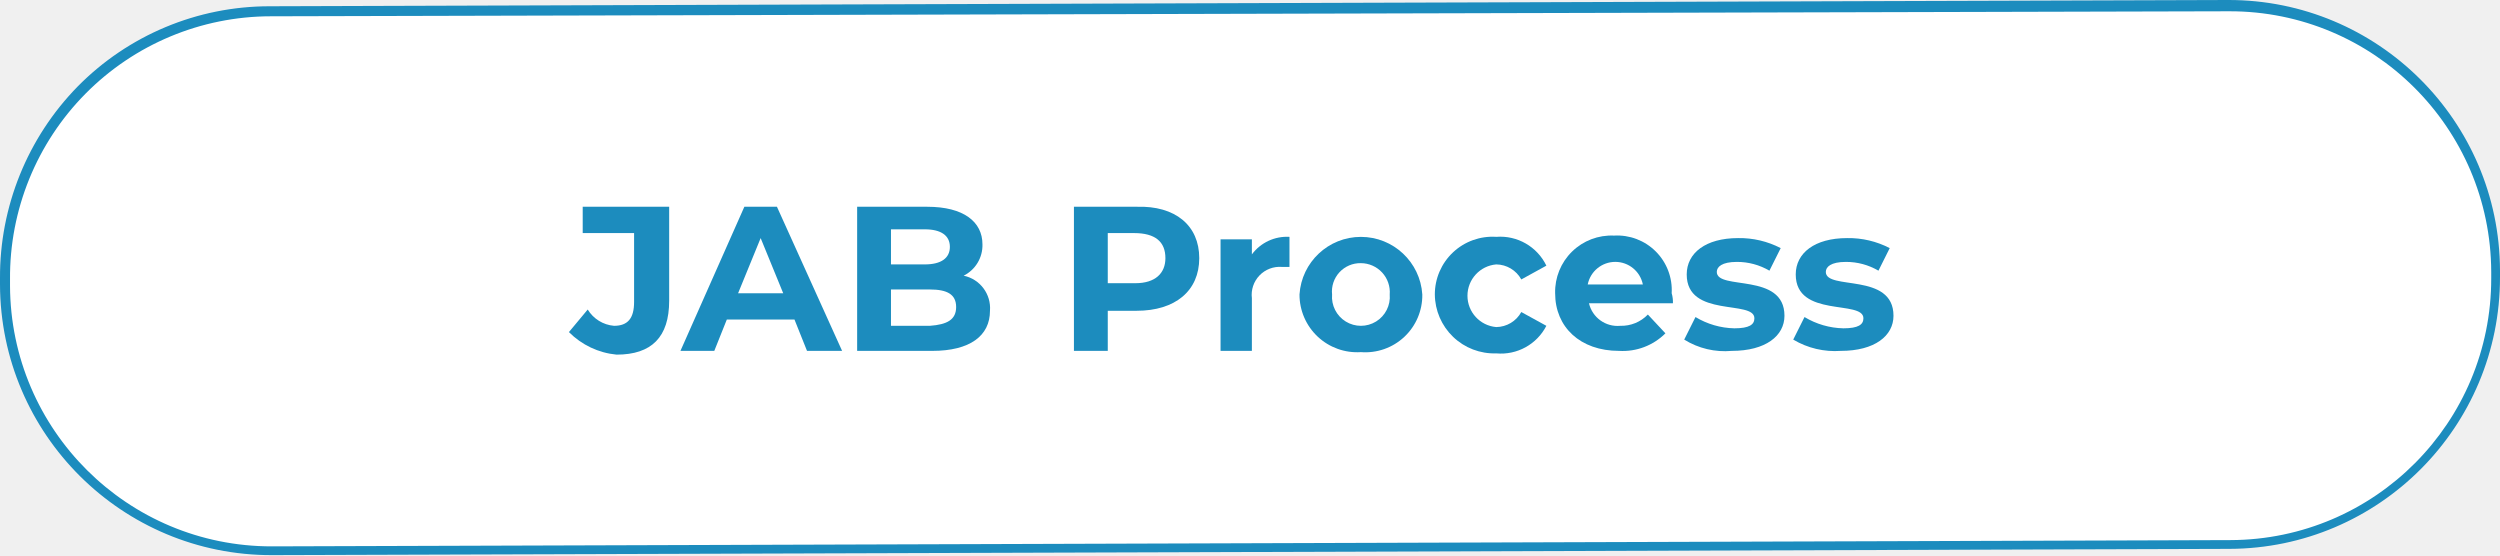
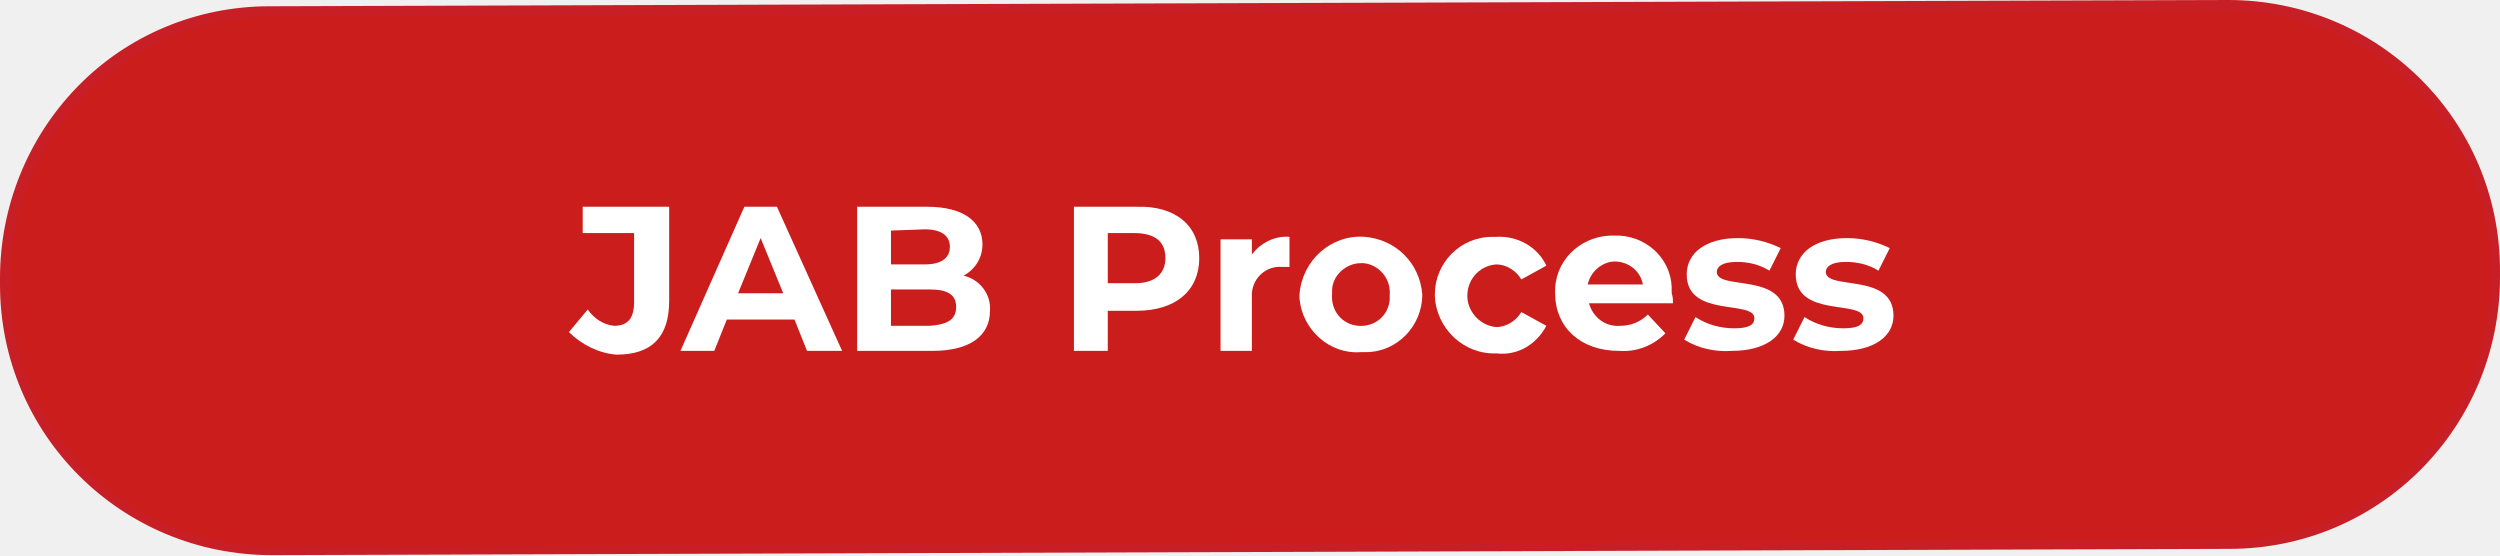
- <svg xmlns="http://www.w3.org/2000/svg" width="199.5" height="44.3" viewBox="0 0 199.5 44.3">
-   <g id="Group_4513" data-name="Group 4513" transform="translate(-0.6 -224.8)">
-     <g id="Group_4511" data-name="Group 4511">
-       <path id="Path_11446" data-name="Path 11446" d="M22.2,225.7l156.3-.5a21.3,21.3,0,0,1,21.3,21.2v.5a21.3,21.3,0,0,1-21.2,21.3l-156.3.5A21.3,21.3,0,0,1,1,247.5V247A21.168,21.168,0,0,1,22.2,225.7Z" fill="#fff" />
-       <path id="Path_11447" data-name="Path 11447" d="M22.3,269.1A21.659,21.659,0,0,1,.6,247.5V247a21.719,21.719,0,0,1,6.2-15.3,21.489,21.489,0,0,1,15.3-6.4l156.3-.5a21.659,21.659,0,0,1,21.7,21.6v.5a21.659,21.659,0,0,1-21.6,21.7Zm-.1-43a20.827,20.827,0,0,0-20.8,21v.5a20.87,20.87,0,0,0,20.9,20.8l156.3-.5A20.87,20.87,0,0,0,199.4,247v-.5a20.87,20.87,0,0,0-20.9-20.8Z" fill="#1c8cbe" />
+ <svg xmlns="http://www.w3.org/2000/svg" version="1.1" id="Layer_1" x="0px" y="0px" viewBox="0 0 199.5 44.3" style="enable-background:new 0 0 199.5 44.3;" xml:space="preserve">
+   <style type="text/css">
+ 	.st0{fill:#CC1D1D;}
+ 	.st1{fill:#C71F25;}
+ 	.st2{fill:#FFFFFF;}
+ </style>
+   <g id="Group_4513" transform="translate(-0.6 -224.8)">
+     <g id="Group_4511">
+       <path id="Path_11446" class="st0" d="M22.2,225.7l156.3-0.5c11.7,0,21.2,9.5,21.3,21.2v0.5c0,11.7-9.5,21.2-21.2,21.3l-156.3,0.5    c-11.7,0-21.2-9.5-21.3-21.2V247c-0.1-11.7,9.3-21.2,21-21.3C22.1,225.7,22.1,225.7,22.2,225.7z" />
+       <path id="Path_11447" class="st1" d="M22.3,269.1c-12,0-21.7-9.6-21.7-21.6V247c0-5.7,2.2-11.2,6.2-15.3c4-4.1,9.5-6.4,15.3-6.4    l156.3-0.5c12,0,21.7,9.6,21.7,21.6v0.5c0,12-9.6,21.7-21.6,21.7L22.3,269.1z M22.2,226.1c-11.5,0-20.8,9.4-20.8,20.9    c0,0,0,0.1,0,0.1v0.5c0,11.5,9.4,20.8,20.9,20.8l156.3-0.5c11.5,0,20.8-9.4,20.8-20.9v-0.5c0-11.5-9.4-20.8-20.9-20.8L22.2,226.1z    " />
    </g>
-     <g id="Group_4512" data-name="Group 4512" style="isolation: isolate">
-       <path id="Path_11448" data-name="Path 11448" d="M46,251.3l1.5-1.8a2.722,2.722,0,0,0,2.1,1.3c1.1,0,1.6-.6,1.6-1.9v-5.5H47.1v-2.1H54v7.5c0,2.9-1.4,4.3-4.2,4.3A6.191,6.191,0,0,1,46,251.3Z" fill="#1c8cbe" />
-       <path id="Path_11449" data-name="Path 11449" d="M64,250.3H58.6l-1,2.5H54.9L60,241.3h2.6l5.2,11.5H65Zm-.9-2.1-1.8-4.4-1.8,4.4Z" fill="#1c8cbe" />
-       <path id="Path_11450" data-name="Path 11450" d="M79.6,249.6c0,2-1.6,3.2-4.6,3.2H69V241.3h5.6c2.9,0,4.4,1.2,4.4,3a2.713,2.713,0,0,1-1.5,2.5A2.647,2.647,0,0,1,79.6,249.6Zm-7.9-6.4v2.7h2.7c1.3,0,2-.5,2-1.4s-.7-1.4-2-1.4H71.7Zm5.2,6.1c0-1-.7-1.4-2.1-1.4H71.7v2.9h3.1C76.2,250.7,76.9,250.3,76.9,249.3Z" fill="#1c8cbe" />
-       <path id="Path_11451" data-name="Path 11451" d="M96.3,245.4c0,2.6-1.9,4.2-5,4.2H89v3.2H86.3V241.3h5C94.4,241.2,96.3,242.8,96.3,245.4Zm-2.7,0c0-1.3-.8-2-2.5-2H89v4h2.2C92.8,247.4,93.6,246.6,93.6,245.4Z" fill="#1c8cbe" />
-       <path id="Path_11452" data-name="Path 11452" d="M103.5,243.7v2.4h-.6a2.237,2.237,0,0,0-2.4,2.5v4.2H98v-8.9h2.5v1.2A3.485,3.485,0,0,1,103.5,243.7Z" fill="#1c8cbe" />
-       <path id="Path_11453" data-name="Path 11453" d="M104.3,248.3a4.91,4.91,0,0,1,9.8,0,4.548,4.548,0,0,1-4.9,4.6A4.6,4.6,0,0,1,104.3,248.3Zm7.2,0a2.317,2.317,0,0,0-2.3-2.5,2.263,2.263,0,0,0-2.3,2.5,2.308,2.308,0,1,0,4.6,0Z" fill="#1c8cbe" />
-       <path id="Path_11454" data-name="Path 11454" d="M115.1,248.3a4.6,4.6,0,0,1,4.9-4.6,4.087,4.087,0,0,1,4,2.3l-2,1.1a2.311,2.311,0,0,0-2-1.2,2.509,2.509,0,0,0,0,5,2.311,2.311,0,0,0,2-1.2l2,1.1a4.078,4.078,0,0,1-4,2.2A4.742,4.742,0,0,1,115.1,248.3Z" fill="#1c8cbe" />
-       <path id="Path_11455" data-name="Path 11455" d="M134.1,249h-6.7a2.342,2.342,0,0,0,2.5,1.8,2.94,2.94,0,0,0,2.2-.9l1.4,1.5a4.82,4.82,0,0,1-3.7,1.4c-3.1,0-5.1-1.9-5.1-4.6a4.492,4.492,0,0,1,4.7-4.6,4.355,4.355,0,0,1,4.6,4.6A2.485,2.485,0,0,1,134.1,249Zm-6.8-1.5h4.4a2.244,2.244,0,0,0-4.4,0Z" fill="#1c8cbe" />
-       <path id="Path_11456" data-name="Path 11456" d="M135,251.9l.9-1.8a6.259,6.259,0,0,0,3.1.9c1.2,0,1.6-.3,1.6-.8,0-1.5-5.4,0-5.4-3.5,0-1.7,1.5-2.9,4.1-2.9a7.116,7.116,0,0,1,3.4.8l-.9,1.8a5.09,5.09,0,0,0-2.6-.7c-1.2,0-1.6.4-1.6.8,0,1.5,5.4,0,5.4,3.5,0,1.6-1.5,2.8-4.2,2.8A6.135,6.135,0,0,1,135,251.9Z" fill="#1c8cbe" />
-       <path id="Path_11457" data-name="Path 11457" d="M143.7,251.9l.9-1.8a6.259,6.259,0,0,0,3.1.9c1.2,0,1.6-.3,1.6-.8,0-1.5-5.4,0-5.4-3.5,0-1.7,1.5-2.9,4.1-2.9a7.116,7.116,0,0,1,3.4.8l-.9,1.8a5.09,5.09,0,0,0-2.6-.7c-1.2,0-1.6.4-1.6.8,0,1.5,5.4,0,5.4,3.5,0,1.6-1.5,2.8-4.2,2.8A6.509,6.509,0,0,1,143.7,251.9Z" fill="#1c8cbe" />
+     <g id="Group_4512">
+       <path id="Path_11448" class="st2" d="M46,251.3l1.5-1.8c0.5,0.7,1.2,1.2,2.1,1.3c1.1,0,1.6-0.6,1.6-1.9v-5.5h-4.1v-2.1H54v7.5    c0,2.9-1.4,4.3-4.2,4.3C48.4,253,47,252.3,46,251.3z" />
+       <path id="Path_11449" class="st2" d="M64,250.3h-5.4l-1,2.5h-2.7l5.1-11.5h2.6l5.2,11.5H65L64,250.3z M63.1,248.2l-1.8-4.4    l-1.8,4.4H63.1z" />
+       <path id="Path_11450" class="st2" d="M79.6,249.6c0,2-1.6,3.2-4.6,3.2h-6v-11.5h5.6c2.9,0,4.4,1.2,4.4,3c0,1.1-0.6,2-1.5,2.5    C78.8,247.1,79.7,248.3,79.6,249.6z M71.7,243.2v2.7h2.7c1.3,0,2-0.5,2-1.4s-0.7-1.4-2-1.4L71.7,243.2L71.7,243.2z M76.9,249.3    c0-1-0.7-1.4-2.1-1.4h-3.1v2.9h3.1C76.2,250.7,76.9,250.3,76.9,249.3L76.9,249.3z" />
+       <path id="Path_11451" class="st2" d="M96.3,245.4c0,2.6-1.9,4.2-5,4.2H89v3.2h-2.7v-11.5h5C94.4,241.2,96.3,242.8,96.3,245.4z     M93.6,245.4c0-1.3-0.8-2-2.5-2H89v4h2.2C92.8,247.4,93.6,246.6,93.6,245.4z" />
+       <path id="Path_11452" class="st2" d="M103.5,243.7v2.4h-0.6c-1.2-0.1-2.3,0.8-2.4,2.1c0,0.1,0,0.3,0,0.4v4.2H98v-8.9h2.5v1.2    C101.2,244.2,102.3,243.6,103.5,243.7z" />
+       <path id="Path_11453" class="st2" d="M104.3,248.3c0.2-2.7,2.5-4.8,5.2-4.6c2.5,0.2,4.4,2.1,4.6,4.6c0,2.5-2,4.6-4.5,4.6    c-0.1,0-0.3,0-0.4,0c-2.5,0.2-4.7-1.8-4.9-4.3C104.3,248.5,104.3,248.4,104.3,248.3z M111.5,248.3c0.1-1.3-0.9-2.4-2.1-2.5    c-0.1,0-0.1,0-0.2,0c-1.2,0-2.3,1-2.3,2.2c0,0.1,0,0.2,0,0.3c-0.1,1.3,0.8,2.4,2.1,2.5c1.3,0.1,2.4-0.8,2.5-2.1    C111.5,248.6,111.5,248.4,111.5,248.3z" />
+       <path id="Path_11454" class="st2" d="M115.1,248.3c0-2.5,2-4.6,4.6-4.6c0.1,0,0.2,0,0.3,0c1.7-0.1,3.3,0.8,4,2.3l-2,1.1    c-0.4-0.7-1.2-1.2-2-1.2c-1.4,0.1-2.4,1.3-2.3,2.7c0.1,1.2,1.1,2.2,2.3,2.3c0.8,0,1.6-0.5,2-1.2l2,1.1c-0.8,1.5-2.3,2.4-4,2.2    c-2.6,0.1-4.8-2-4.9-4.6C115.1,248.4,115.1,248.3,115.1,248.3z" />
+       <path id="Path_11455" class="st2" d="M134.1,249h-6.7c0.3,1.1,1.3,1.9,2.5,1.8c0.8,0,1.6-0.3,2.2-0.9l1.4,1.5    c-1,1-2.3,1.5-3.7,1.4c-3.1,0-5.1-1.9-5.1-4.6c-0.1-2.5,1.9-4.5,4.4-4.6c0.1,0,0.2,0,0.3,0c2.4-0.1,4.5,1.7,4.6,4.1    c0,0.2,0,0.3,0,0.5C134.1,248.5,134.1,248.7,134.1,249z M127.3,247.5h4.4c-0.2-1.2-1.4-2-2.6-1.8    C128.2,245.9,127.5,246.6,127.3,247.5z" />
+       <path id="Path_11456" class="st2" d="M135,251.9l0.9-1.8c0.9,0.6,2,0.9,3.1,0.9c1.2,0,1.6-0.3,1.6-0.8c0-1.5-5.4,0-5.4-3.5    c0-1.7,1.5-2.9,4.1-2.9c1.2,0,2.4,0.3,3.4,0.8l-0.9,1.8c-0.8-0.5-1.7-0.7-2.6-0.7c-1.2,0-1.6,0.4-1.6,0.8c0,1.5,5.4,0,5.4,3.5    c0,1.6-1.5,2.8-4.2,2.8C137.5,252.9,136.1,252.6,135,251.9z" />
+       <path id="Path_11457" class="st2" d="M143.7,251.9l0.9-1.8c0.9,0.6,2,0.9,3.1,0.9c1.2,0,1.6-0.3,1.6-0.8c0-1.5-5.4,0-5.4-3.5    c0-1.7,1.5-2.9,4.1-2.9c1.2,0,2.4,0.3,3.4,0.8l-0.9,1.8c-0.8-0.5-1.7-0.7-2.6-0.7c-1.2,0-1.6,0.4-1.6,0.8c0,1.5,5.4,0,5.4,3.5    c0,1.6-1.5,2.8-4.2,2.8C146.2,252.9,144.8,252.6,143.7,251.9z" />
    </g>
  </g>
</svg>
